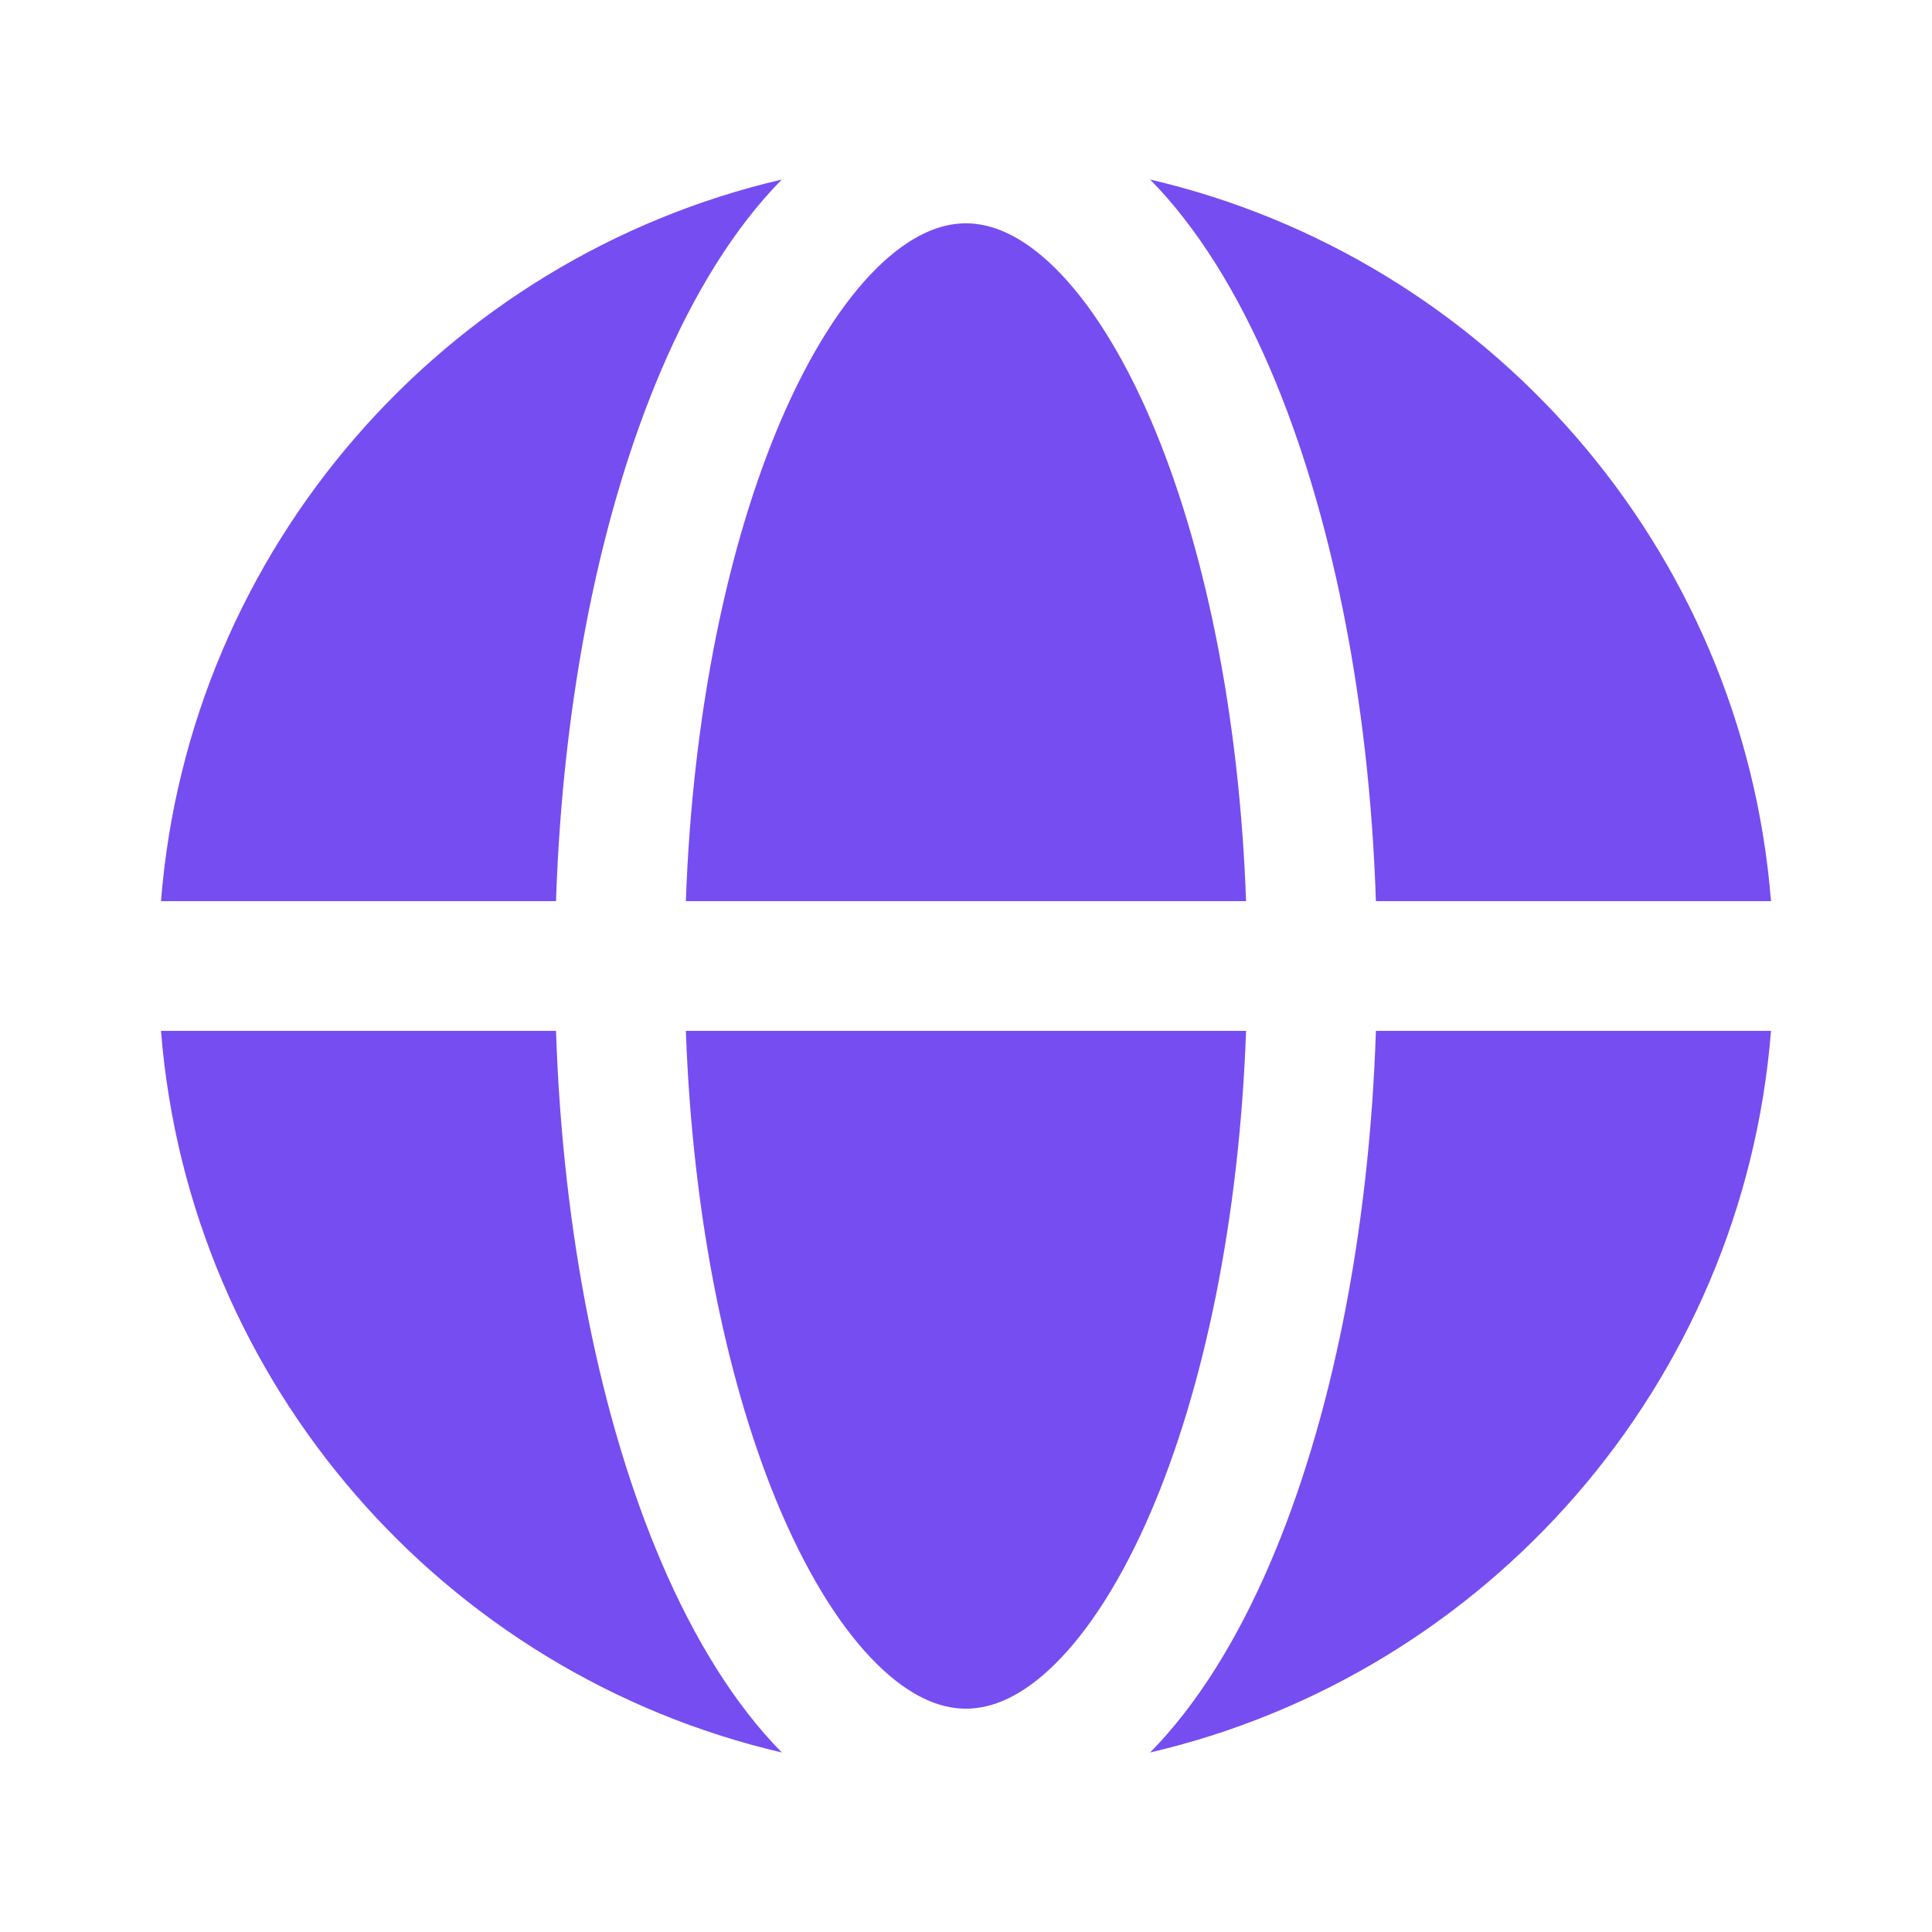
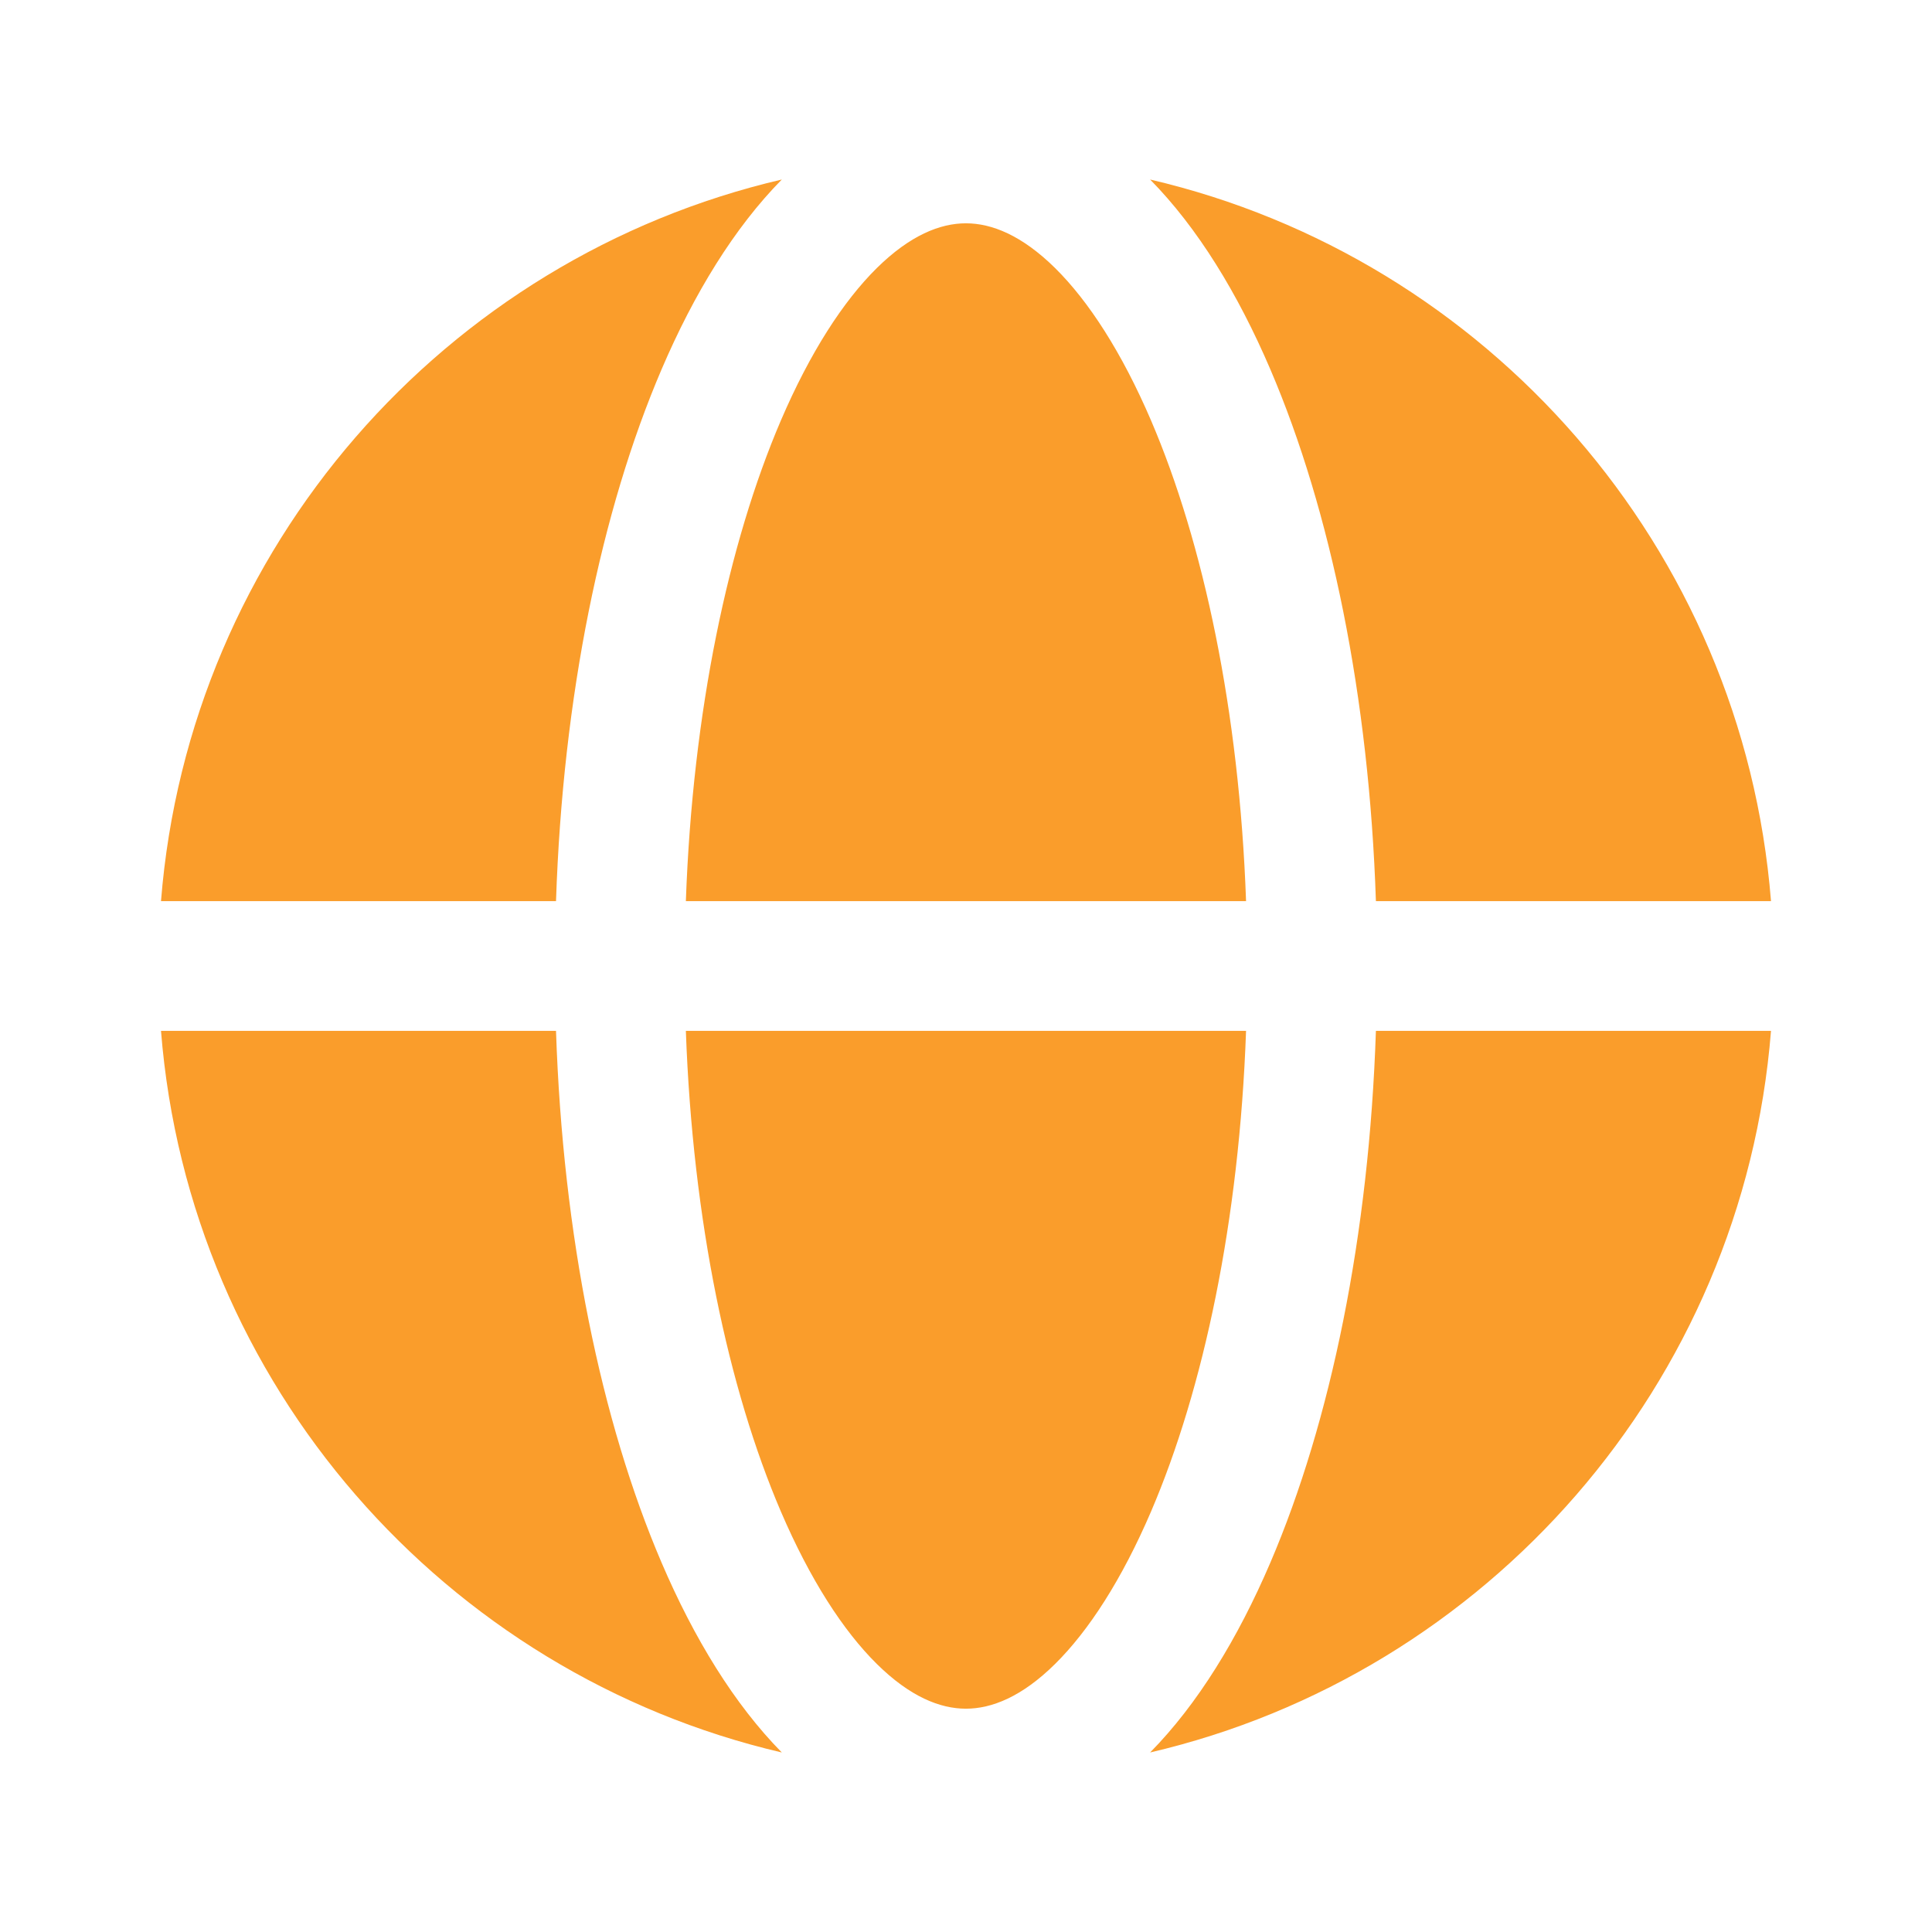
<svg xmlns="http://www.w3.org/2000/svg" width="24" height="24" viewBox="0 0 24 24" fill="none">
  <g id="Icon_Station">
-     <path id="Subtract" fill-rule="evenodd" clip-rule="evenodd" d="M8.52 11.194H15.479C15.395 8.835 14.951 6.746 14.299 5.224C13.935 4.376 13.523 3.741 13.107 3.33C12.694 2.923 12.32 2.774 11.999 2.774C11.678 2.774 11.305 2.923 10.892 3.33C10.476 3.741 10.064 4.376 9.7 5.224C9.048 6.746 8.604 8.835 8.52 11.194ZM15.479 12.806C15.395 15.165 14.951 17.254 14.299 18.776C13.935 19.624 13.523 20.259 13.107 20.67C12.694 21.078 12.32 21.226 11.999 21.226C11.678 21.226 11.305 21.078 10.892 20.67C10.476 20.259 10.064 19.624 9.7 18.776C9.048 17.254 8.604 15.165 8.52 12.806H15.479ZM17.092 12.806H22C21.65 17.199 18.472 20.794 14.287 21.77C14.878 21.17 15.377 20.354 15.781 19.411C16.532 17.658 17.008 15.344 17.092 12.806ZM22 11.194H17.092C17.008 8.656 16.532 6.343 15.781 4.589C15.377 3.646 14.878 2.83 14.287 2.23C18.472 3.206 21.65 6.801 22 11.194ZM6.907 11.194H2C2.349 6.802 5.527 3.206 9.712 2.23C9.121 2.83 8.622 3.646 8.218 4.589C7.467 6.343 6.991 8.656 6.907 11.194ZM6.907 12.806H2C2.349 17.199 5.527 20.794 9.712 21.77C9.121 21.17 8.622 20.354 8.218 19.411C7.467 17.658 6.991 15.344 6.907 12.806Z" fill="#764DF1" />
+     <path id="Subtract" fill-rule="evenodd" clip-rule="evenodd" d="M8.52 11.194H15.479C15.395 8.835 14.951 6.746 14.299 5.224C13.935 4.376 13.523 3.741 13.107 3.33C12.694 2.923 12.32 2.774 11.999 2.774C11.678 2.774 11.305 2.923 10.892 3.33C10.476 3.741 10.064 4.376 9.7 5.224C9.048 6.746 8.604 8.835 8.52 11.194ZM15.479 12.806C15.395 15.165 14.951 17.254 14.299 18.776C13.935 19.624 13.523 20.259 13.107 20.67C12.694 21.078 12.32 21.226 11.999 21.226C11.678 21.226 11.305 21.078 10.892 20.67C10.476 20.259 10.064 19.624 9.7 18.776C9.048 17.254 8.604 15.165 8.52 12.806H15.479ZM17.092 12.806H22C21.65 17.199 18.472 20.794 14.287 21.77C14.878 21.17 15.377 20.354 15.781 19.411C16.532 17.658 17.008 15.344 17.092 12.806ZM22 11.194H17.092C17.008 8.656 16.532 6.343 15.781 4.589C15.377 3.646 14.878 2.83 14.287 2.23C18.472 3.206 21.65 6.801 22 11.194ZM6.907 11.194H2C2.349 6.802 5.527 3.206 9.712 2.23C9.121 2.83 8.622 3.646 8.218 4.589C7.467 6.343 6.991 8.656 6.907 11.194ZM6.907 12.806H2C2.349 17.199 5.527 20.794 9.712 21.77C9.121 21.17 8.622 20.354 8.218 19.411C7.467 17.658 6.991 15.344 6.907 12.806Z" fill="#FA9D2B" />
  </g>
</svg>
